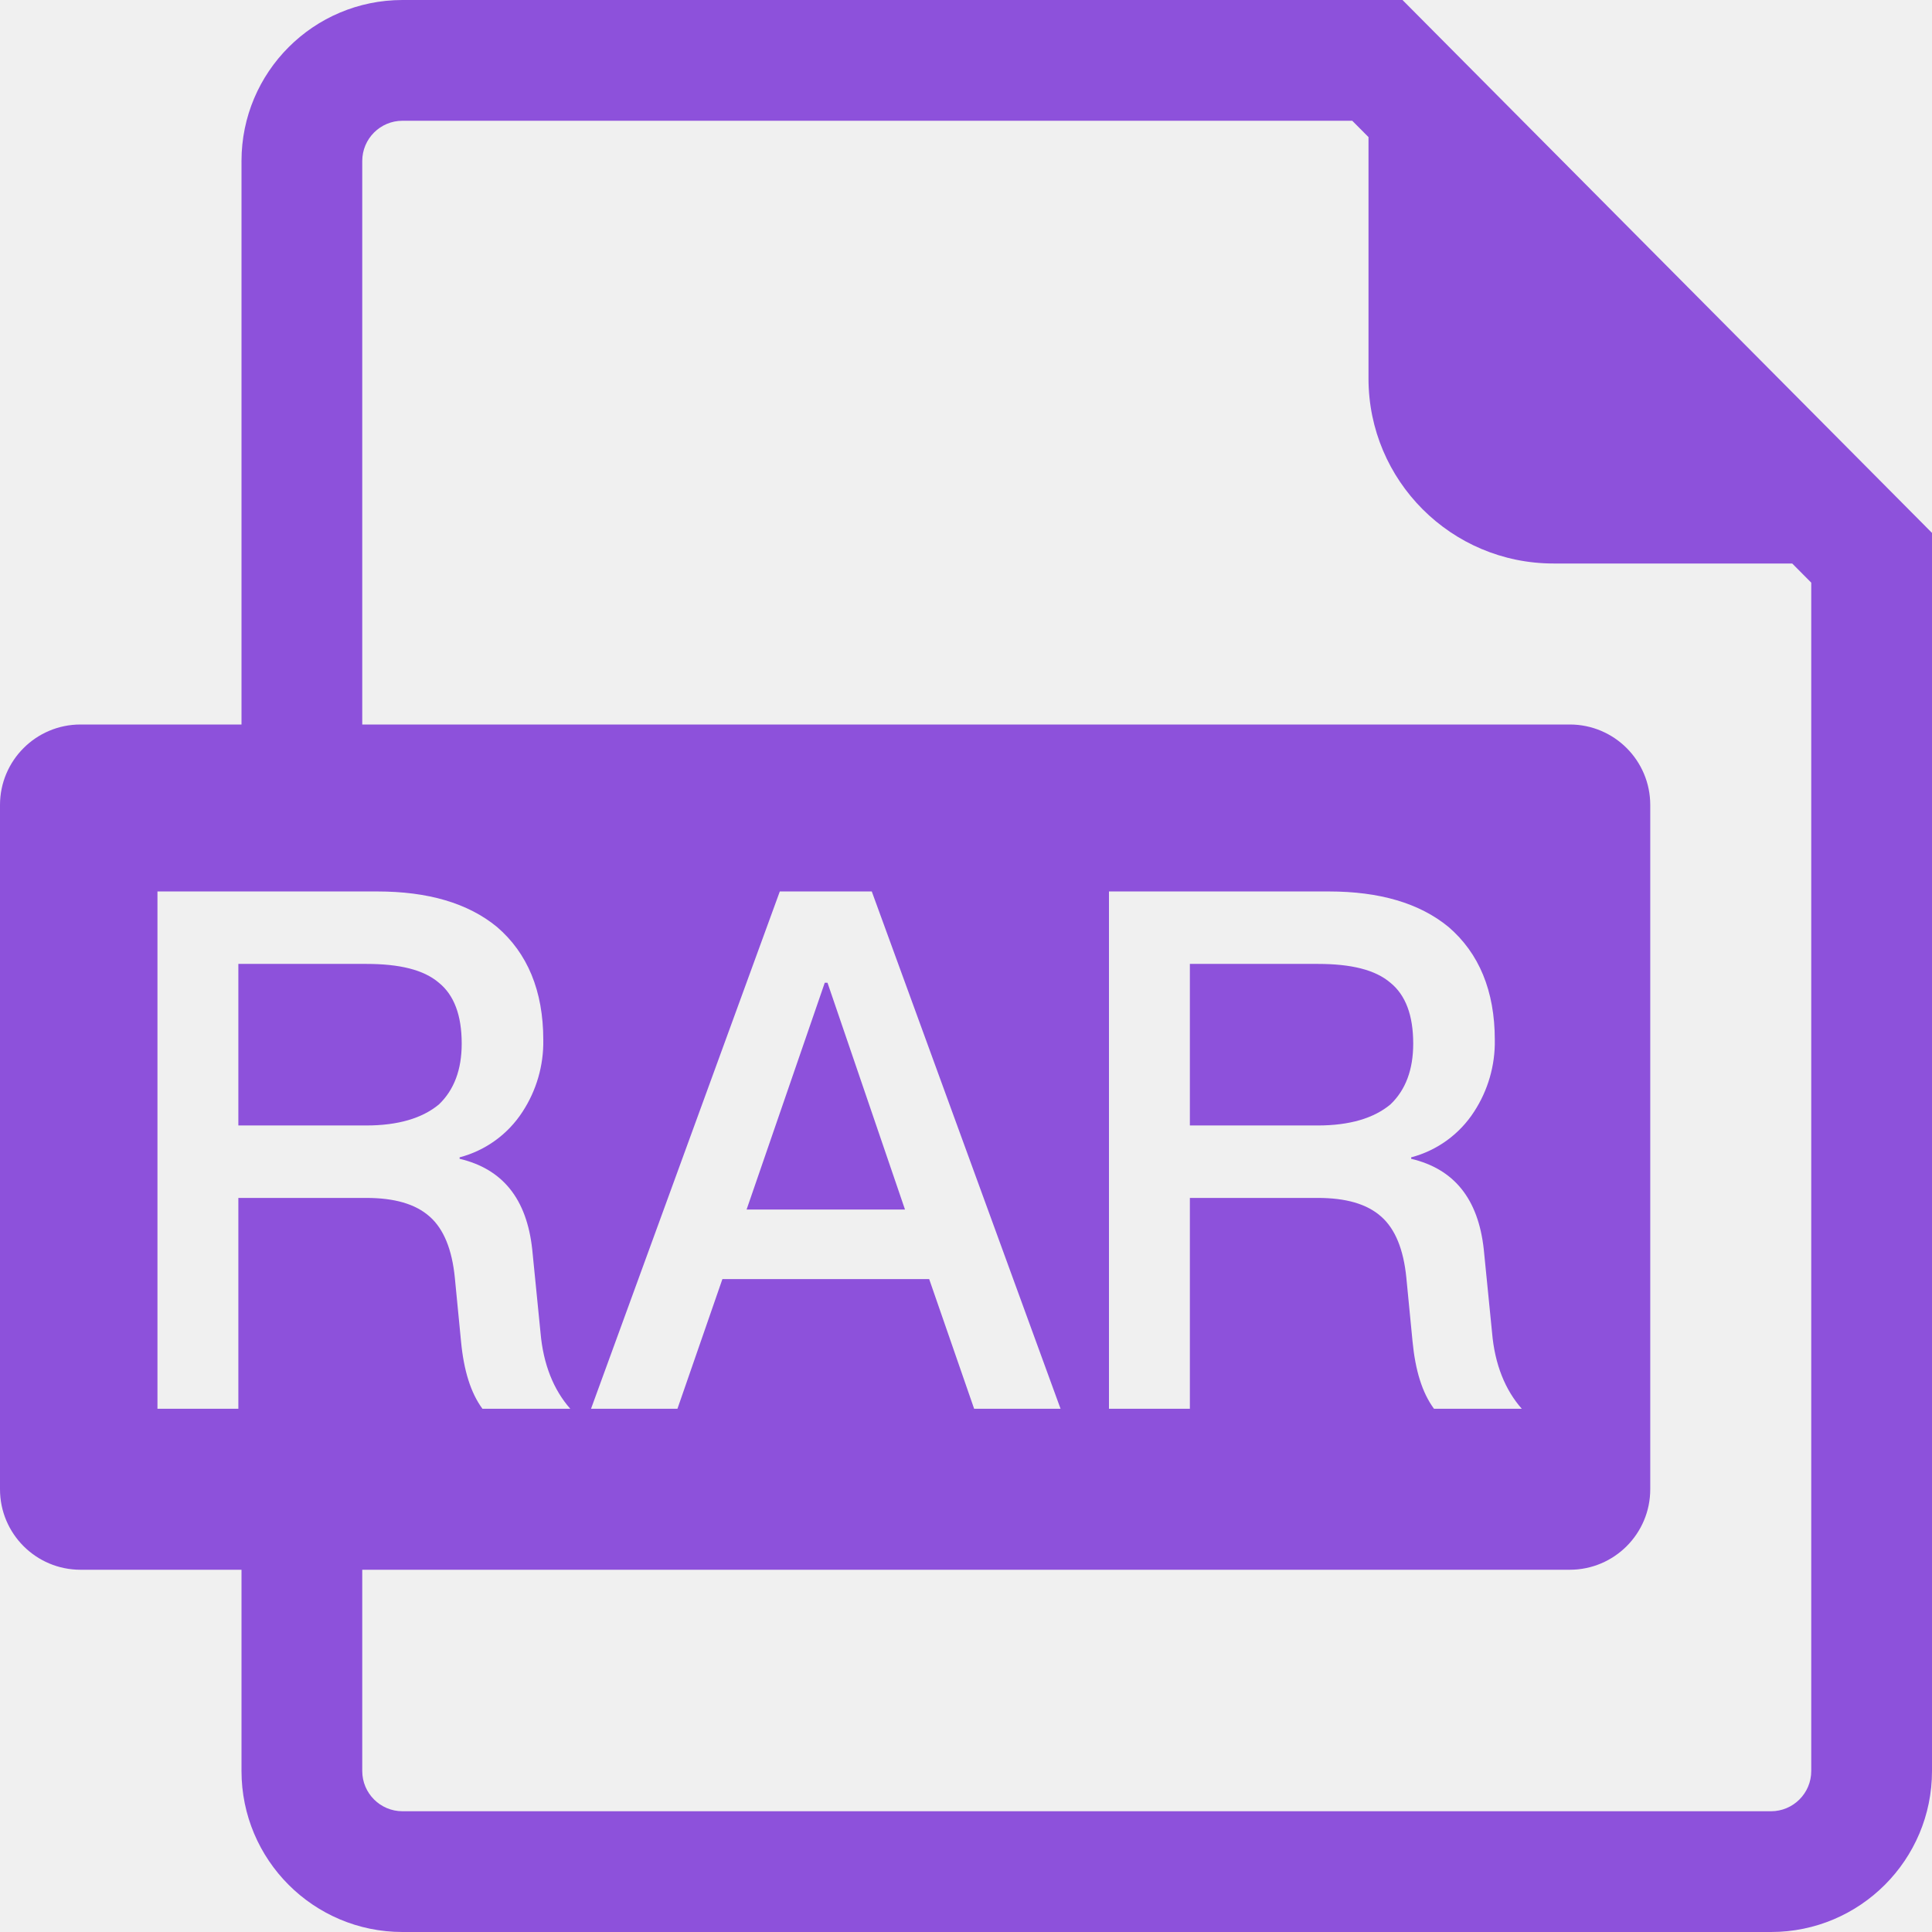
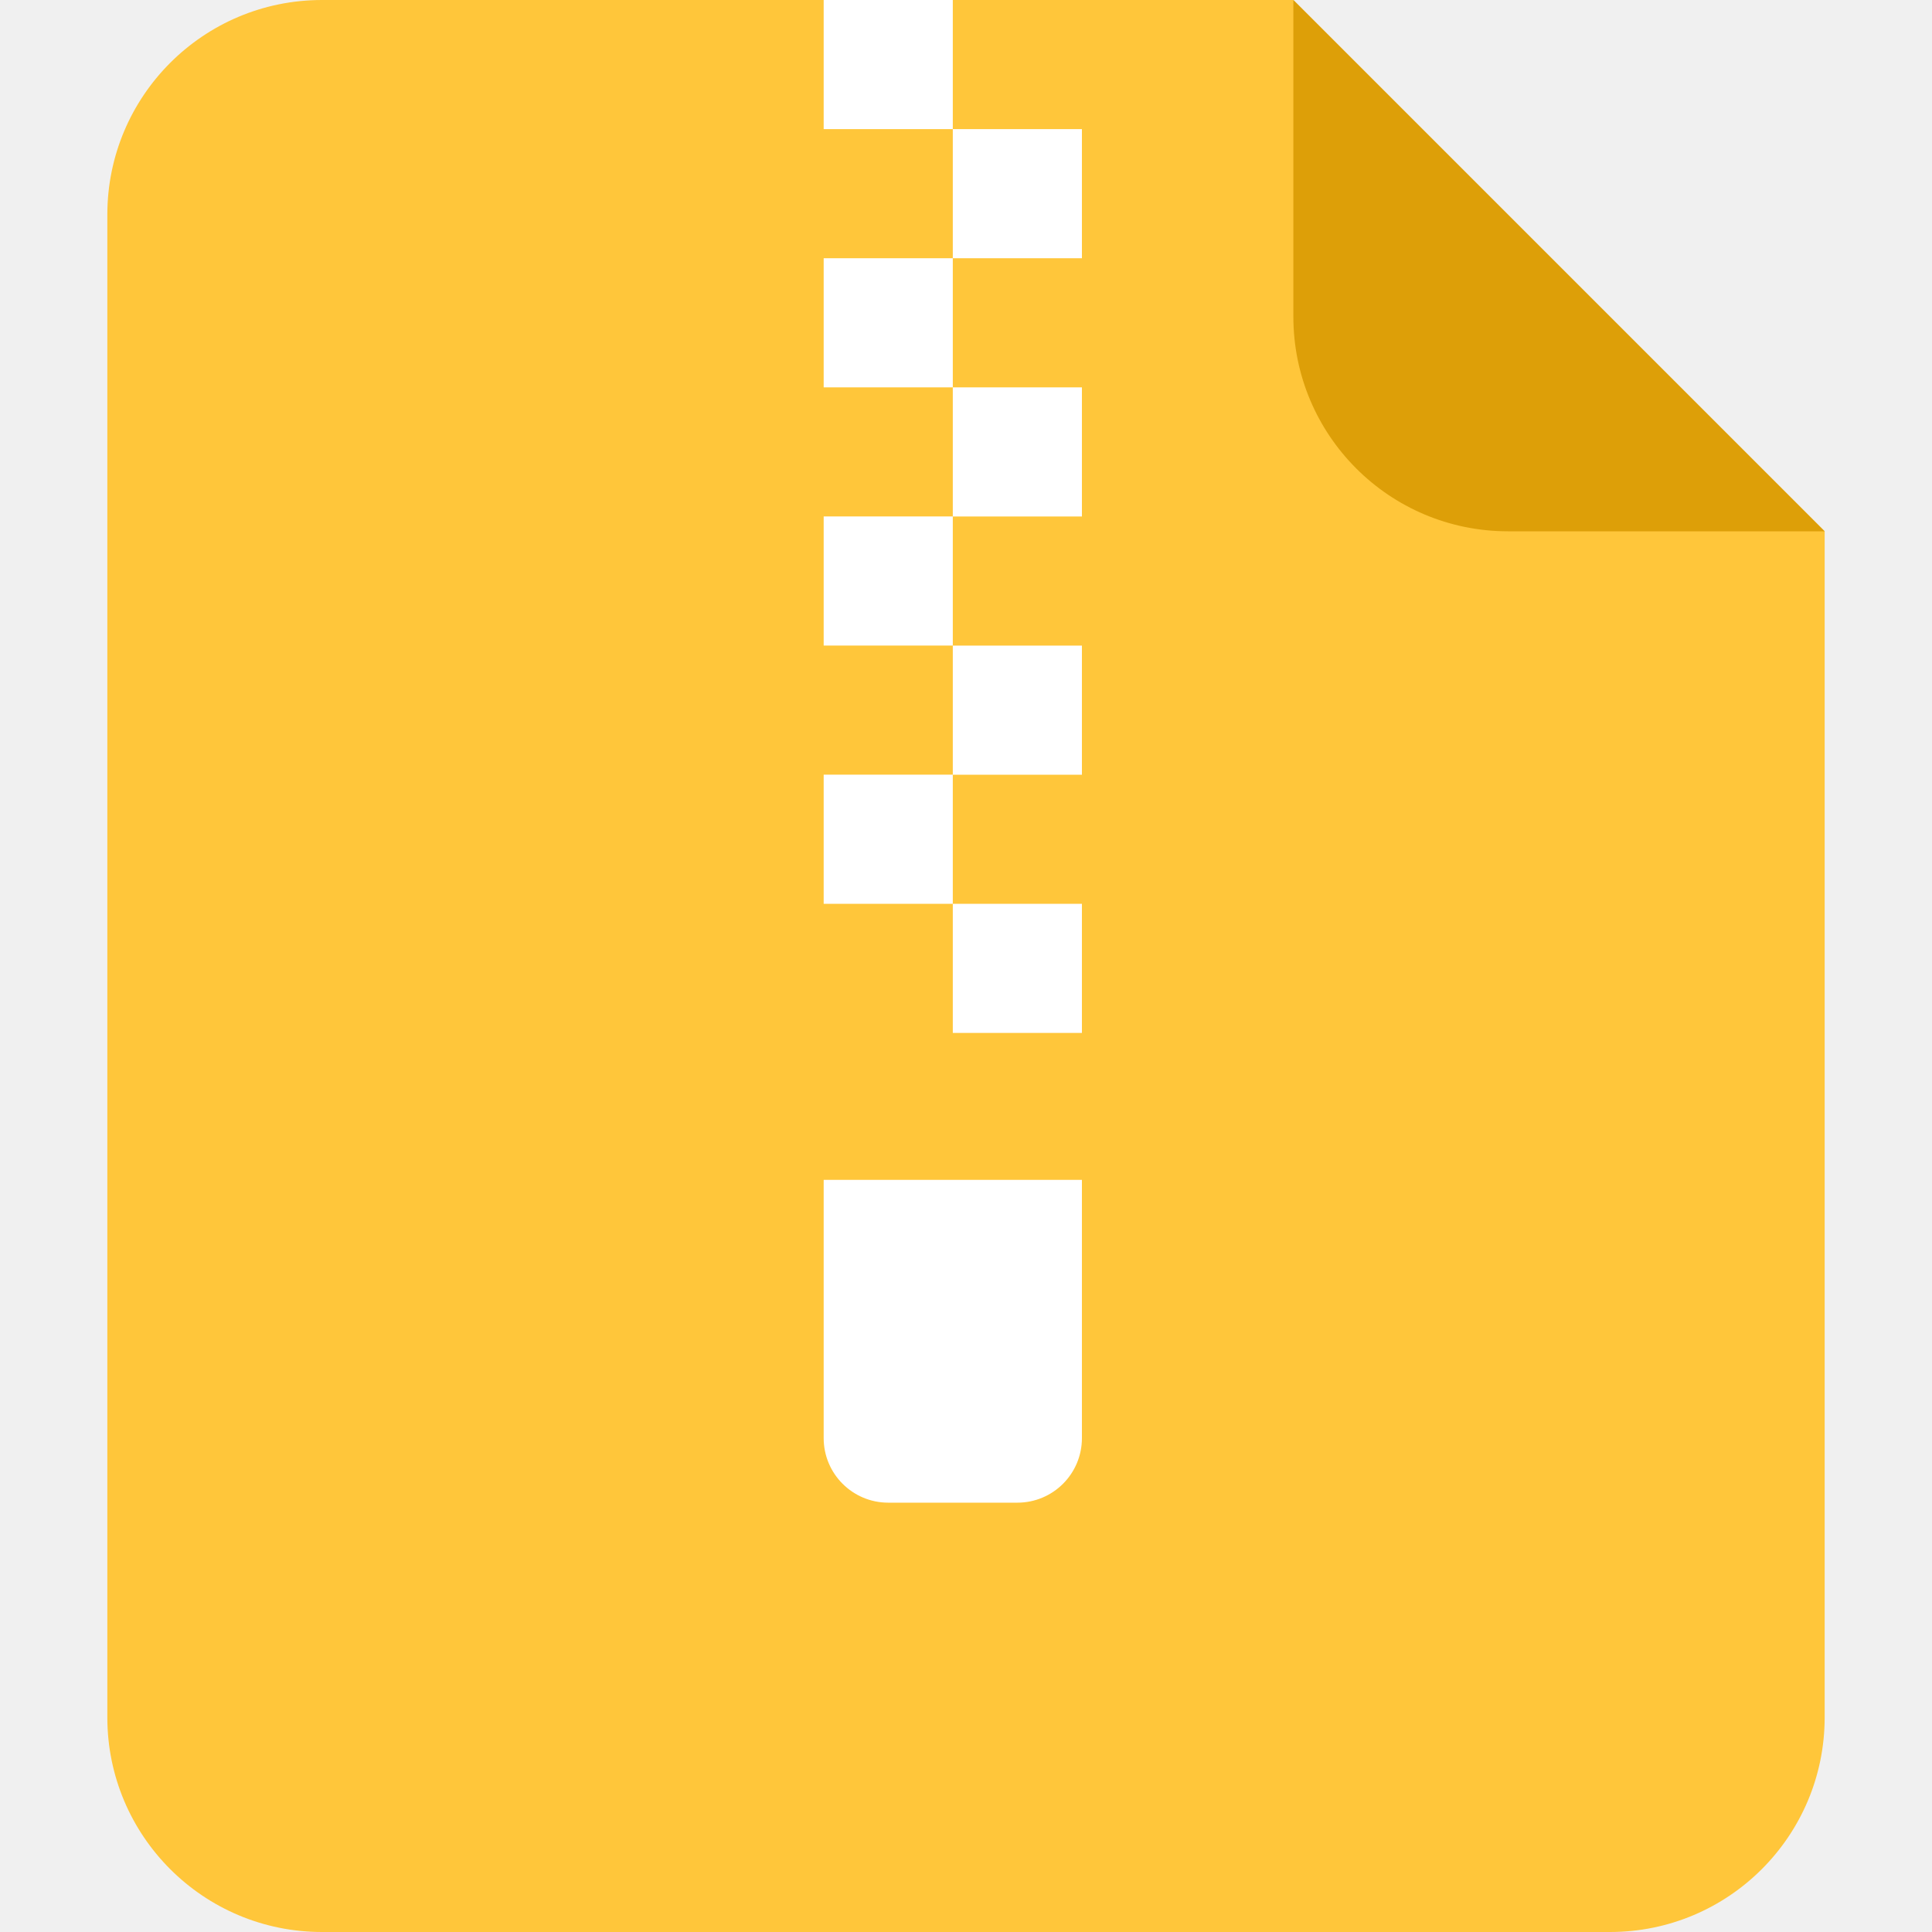
- <svg xmlns="http://www.w3.org/2000/svg" t="1642251263111" class="icon" viewBox="0 0 1024 1024" version="1.1" p-id="27209" width="200" height="200">
-   <path d="M192 384h640a42.667 42.667 0 0 1 42.667 42.667v362.667a42.667 42.667 0 0 1-42.667 42.667H192v106.667a21.333 21.333 0 0 0 21.333 21.333h725.333a21.333 21.333 0 0 0 21.333-21.333V308.821L949.909 298.667h-126.528A98.048 98.048 0 0 1 725.333 200.619V72.661L716.715 64H213.333a21.333 21.333 0 0 0-21.333 21.333v298.667zM128 832H42.667a42.667 42.667 0 0 1-42.667-42.667V426.667a42.667 42.667 0 0 1 42.667-42.667h85.333V85.333a85.333 85.333 0 0 1 85.333-85.333h530.027L1024 282.453V938.667a85.333 85.333 0 0 1-85.333 85.333H213.333a85.333 85.333 0 0 1-85.333-85.333v-106.667zM83.456 472.491V746.667h42.88v-111.744H194.133c14.656 0 26.027 3.072 33.707 9.984 7.339 6.528 11.733 17.28 13.227 32.256l3.285 33.792c1.451 15.36 5.12 27.264 11.349 35.712h46.549c-8.789-9.984-14.293-23.424-15.765-40.32l-4.395-44.16c-2.923-26.88-15.744-42.624-38.485-48v-0.768a56.96 56.96 0 0 0 33.365-24.192 67.584 67.584 0 0 0 10.987-38.016c0-26.112-8.427-46.08-24.533-59.904-15.403-12.672-36.672-18.816-63.424-18.816H83.456z m42.88 38.4H194.133c17.6 0 30.421 3.072 38.485 9.984 8.064 6.528 12.096 17.28 12.096 32.256 0 13.824-4.053 24.576-12.096 32.256-8.789 7.296-21.632 11.136-38.485 11.136H126.336v-85.632z m286.976-38.4L313.259 746.667h45.803l23.829-68.736h109.589L516.309 746.667h45.803l-100.053-274.176h-48.747z m-17.6 168.576l41.429-120.192h1.451l41.067 120.192h-83.947z m192.064-168.576V746.667h42.88v-111.744h67.797c14.656 0 26.027 3.072 33.707 9.984 7.339 6.528 11.733 17.28 13.227 32.256l3.285 33.792c1.472 15.36 5.12 27.264 11.371 35.712h46.528c-8.789-9.984-14.293-23.424-15.744-40.32l-4.395-44.16c-2.944-26.88-15.787-42.624-38.485-48v-0.768a56.96 56.96 0 0 0 33.344-24.192 67.584 67.584 0 0 0 10.987-38.016c0-26.112-8.427-46.08-24.533-59.904-15.403-12.672-36.672-18.816-63.424-18.816h-116.544z m42.88 38.4h67.797c17.6 0 30.421 3.072 38.485 9.984 8.064 6.528 12.096 17.28 12.096 32.256 0 13.824-4.032 24.576-12.096 32.256-8.789 7.296-21.611 11.136-38.485 11.136h-67.797v-85.632z" fill="#8D51DB" p-id="27210" />
+ <svg xmlns="http://www.w3.org/2000/svg" t="1642407407406" class="icon" viewBox="0 0 1024 1024" version="1.1" p-id="6649" width="200" height="200">
+   <path d="M967.111 281.6V910.222c0 62.862-50.916 113.778-113.778 113.778H170.667c-62.862 0-113.778-50.916-113.778-113.778V113.778c0-62.862 50.916-113.778 113.778-113.778h514.844L967.111 281.6z" fill="#FFC63A" p-id="6650" />
+   <path d="M685.511 167.822V0L967.111 281.6H799.289c-62.862 0-113.778-50.916-113.778-113.778" fill="#DD9F08" p-id="6651" />
+   <path d="M436.565 68.437h68.437V0h-68.437zM505.003 136.875h68.437V68.437h-68.437zM436.565 205.312h68.437V136.875h-68.437zM505.003 273.749h68.437V205.312h-68.437z" fill="#FFFFFF" p-id="6652" />
+   <path d="M436.565 342.158h68.437V273.721h-68.437zM505.003 410.624h68.437V342.187h-68.437z" fill="#FFFFFF" p-id="6653" />
+   <path d="M436.565 479.033h68.437v-68.437h-68.437zM505.003 547.47h68.437v-68.437h-68.437zM470.784 762.226h68.437v-68.437h-68.437v68.437z m-34.219-136.875v136.875c0 18.916 15.332 34.219 34.219 34.219h68.437c18.916 0 34.219-15.303 34.219-34.219v-136.875h-136.875z" fill="#FFFFFF" p-id="6654" />
</svg>
